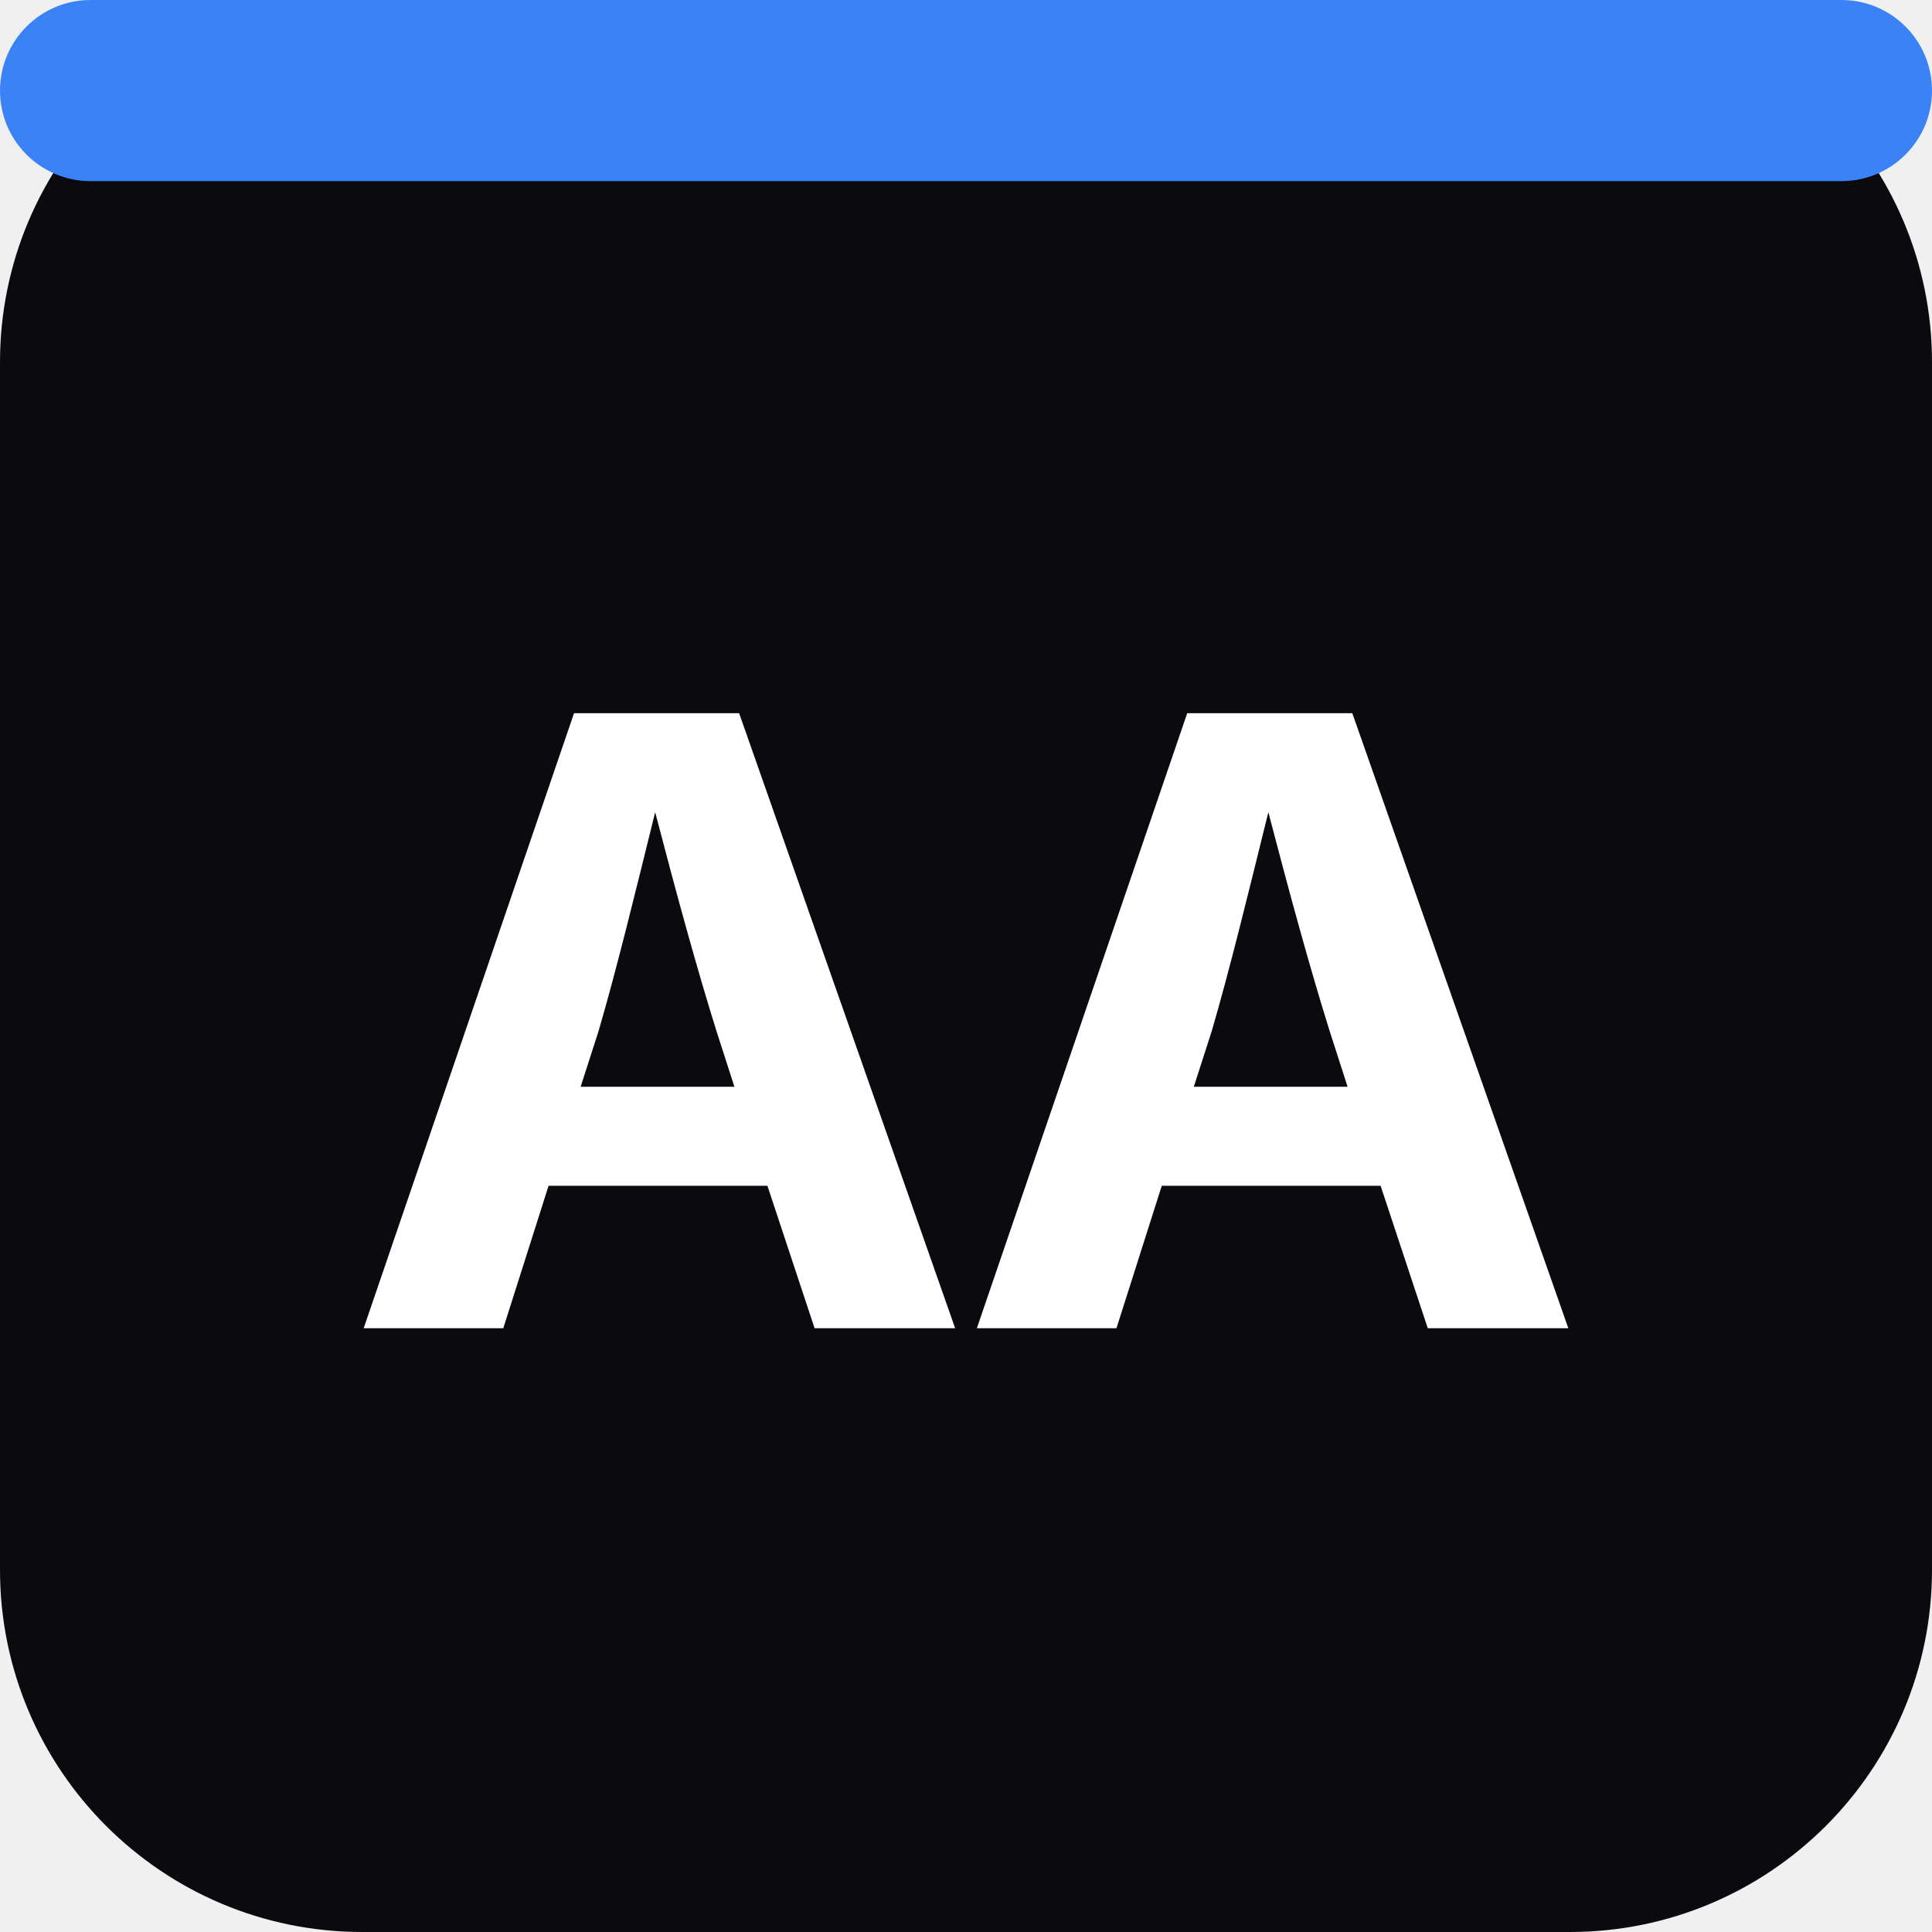
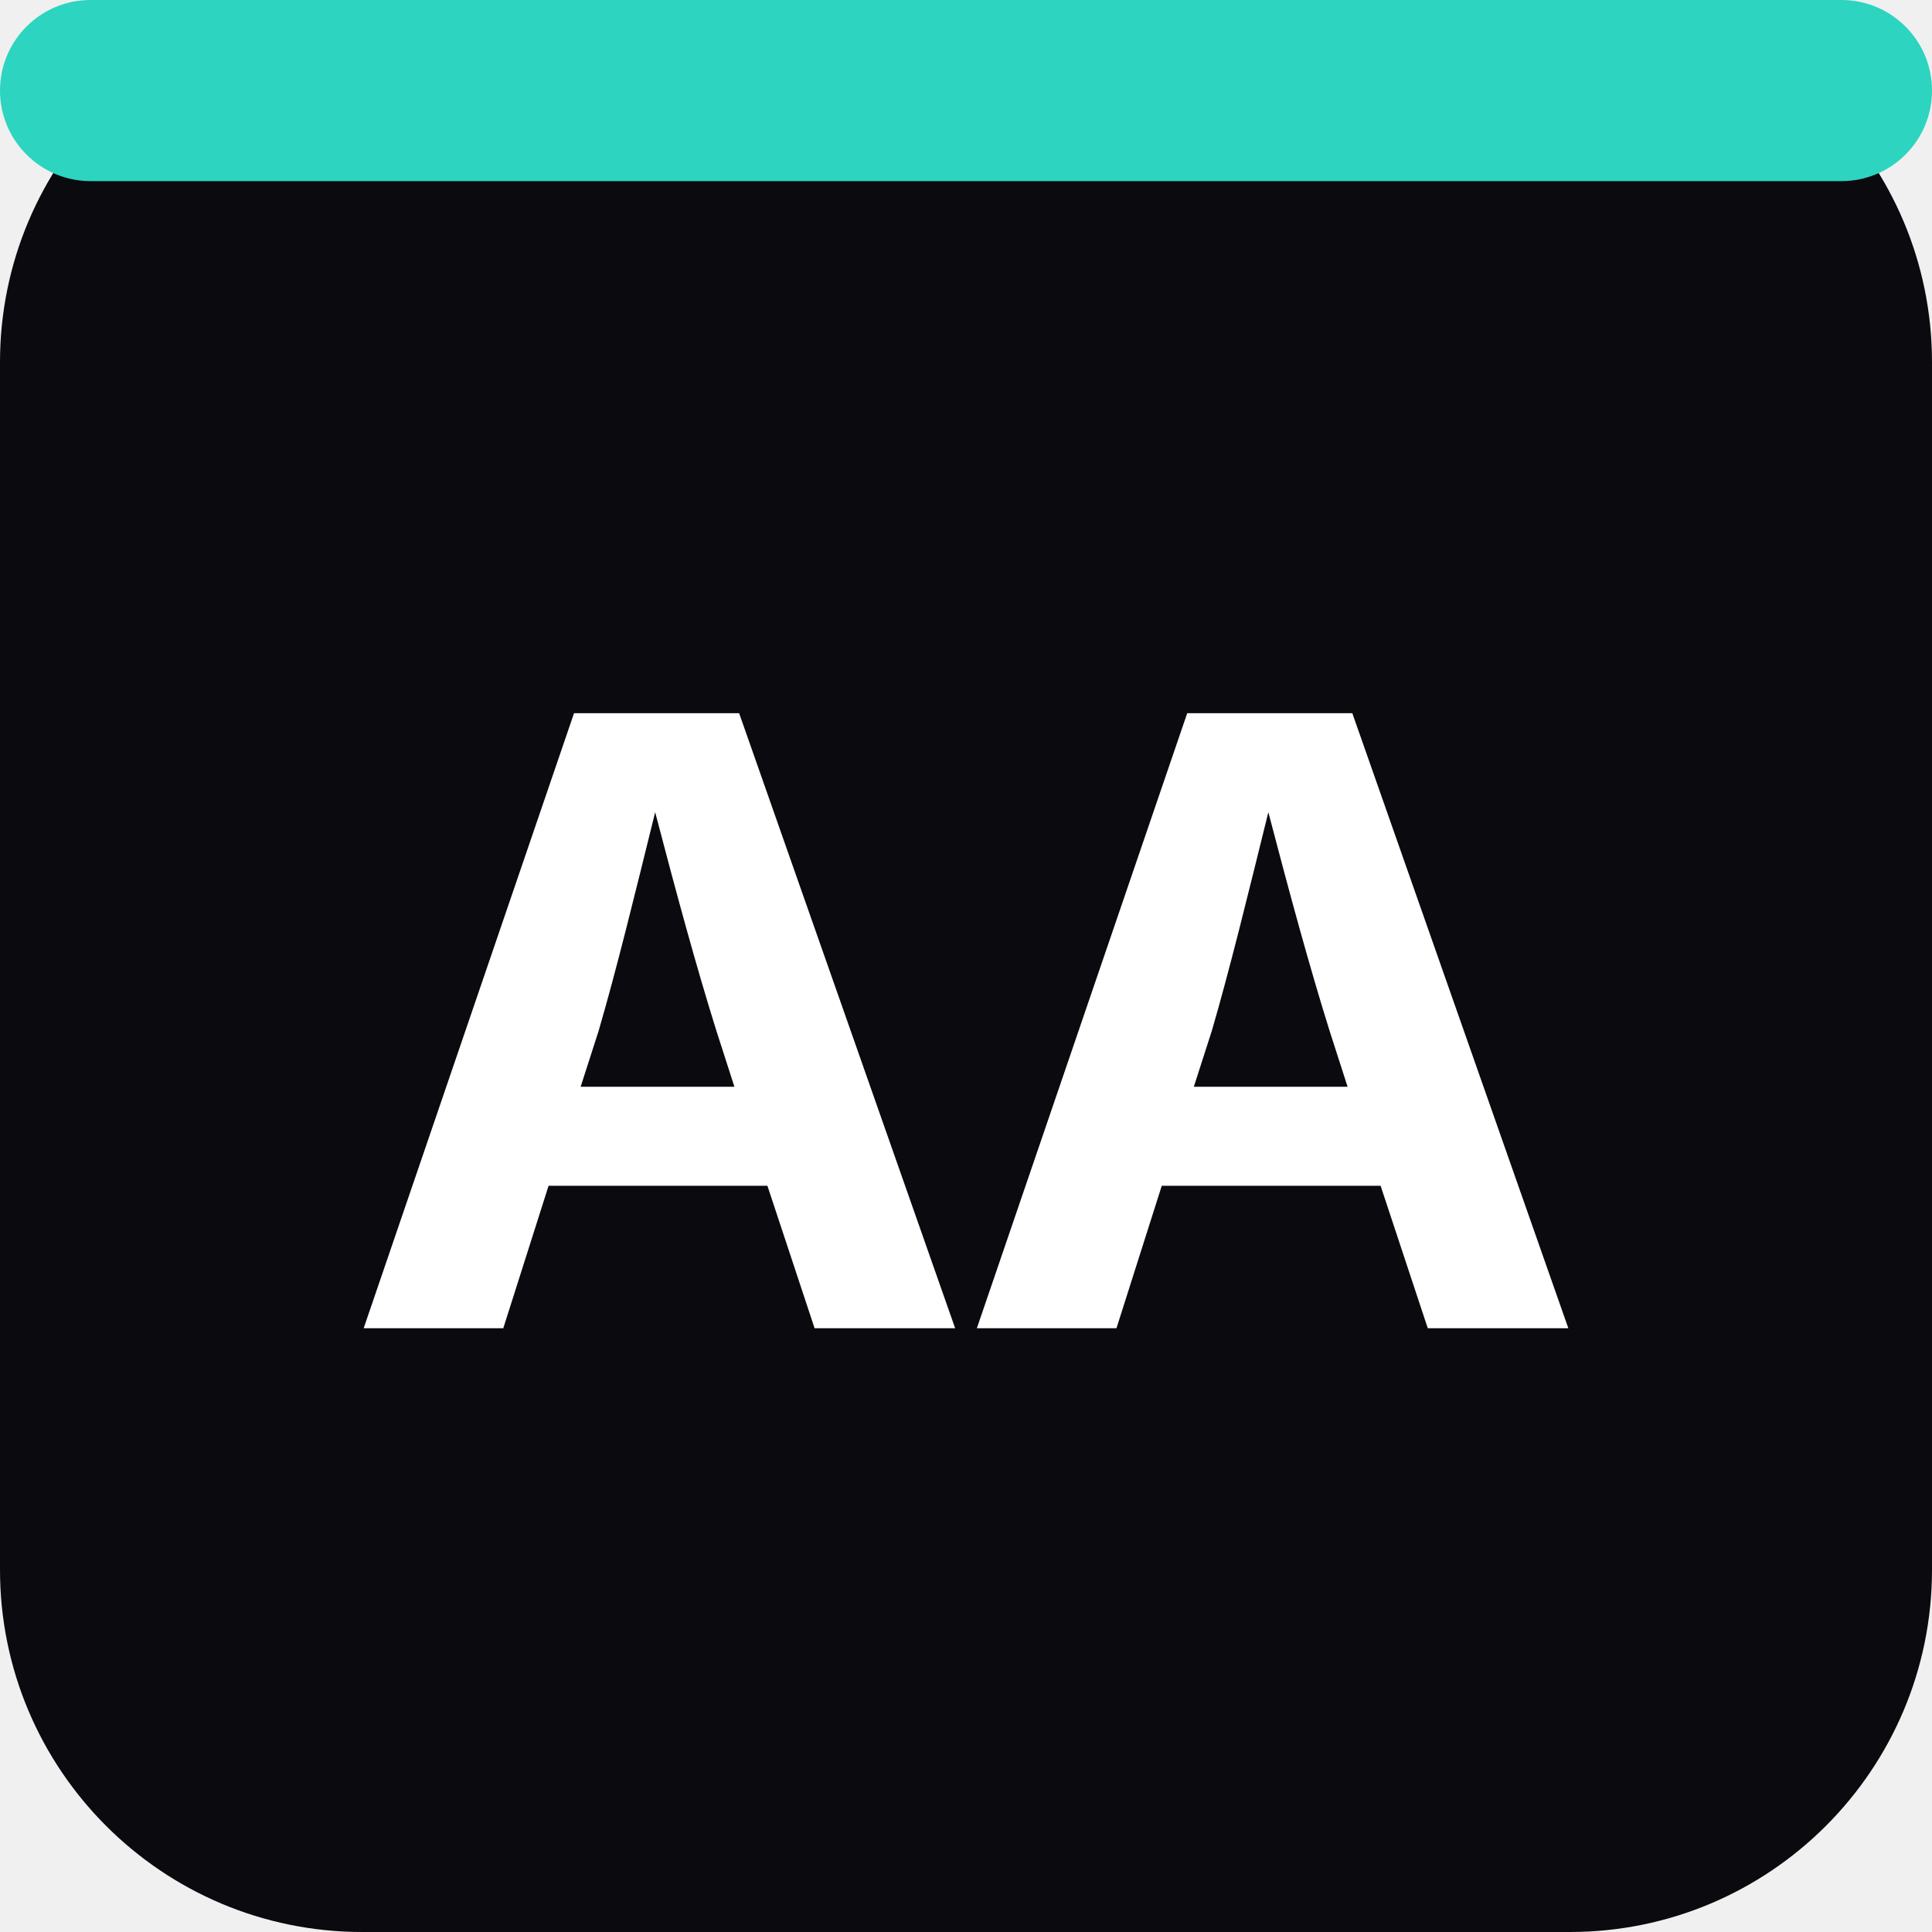
<svg xmlns="http://www.w3.org/2000/svg" viewBox="0 0 32 32" width="32" height="32">
  <rect width="32" height="32" rx="6" fill="#0a0a0f" />
-   <rect x="0" y="0" width="32" height="3" rx="1.5" fill="#3b82f6" />
+   <rect x="0" y="0" width="32" height="3" rx="1.5" fill="#2dd4bf" />
  <text x="16" y="22" font-family="system-ui, -apple-system, sans-serif" font-size="14" font-weight="700" fill="#ffffff" text-anchor="middle" letter-spacing="-0.5">AA</text>
</svg>
